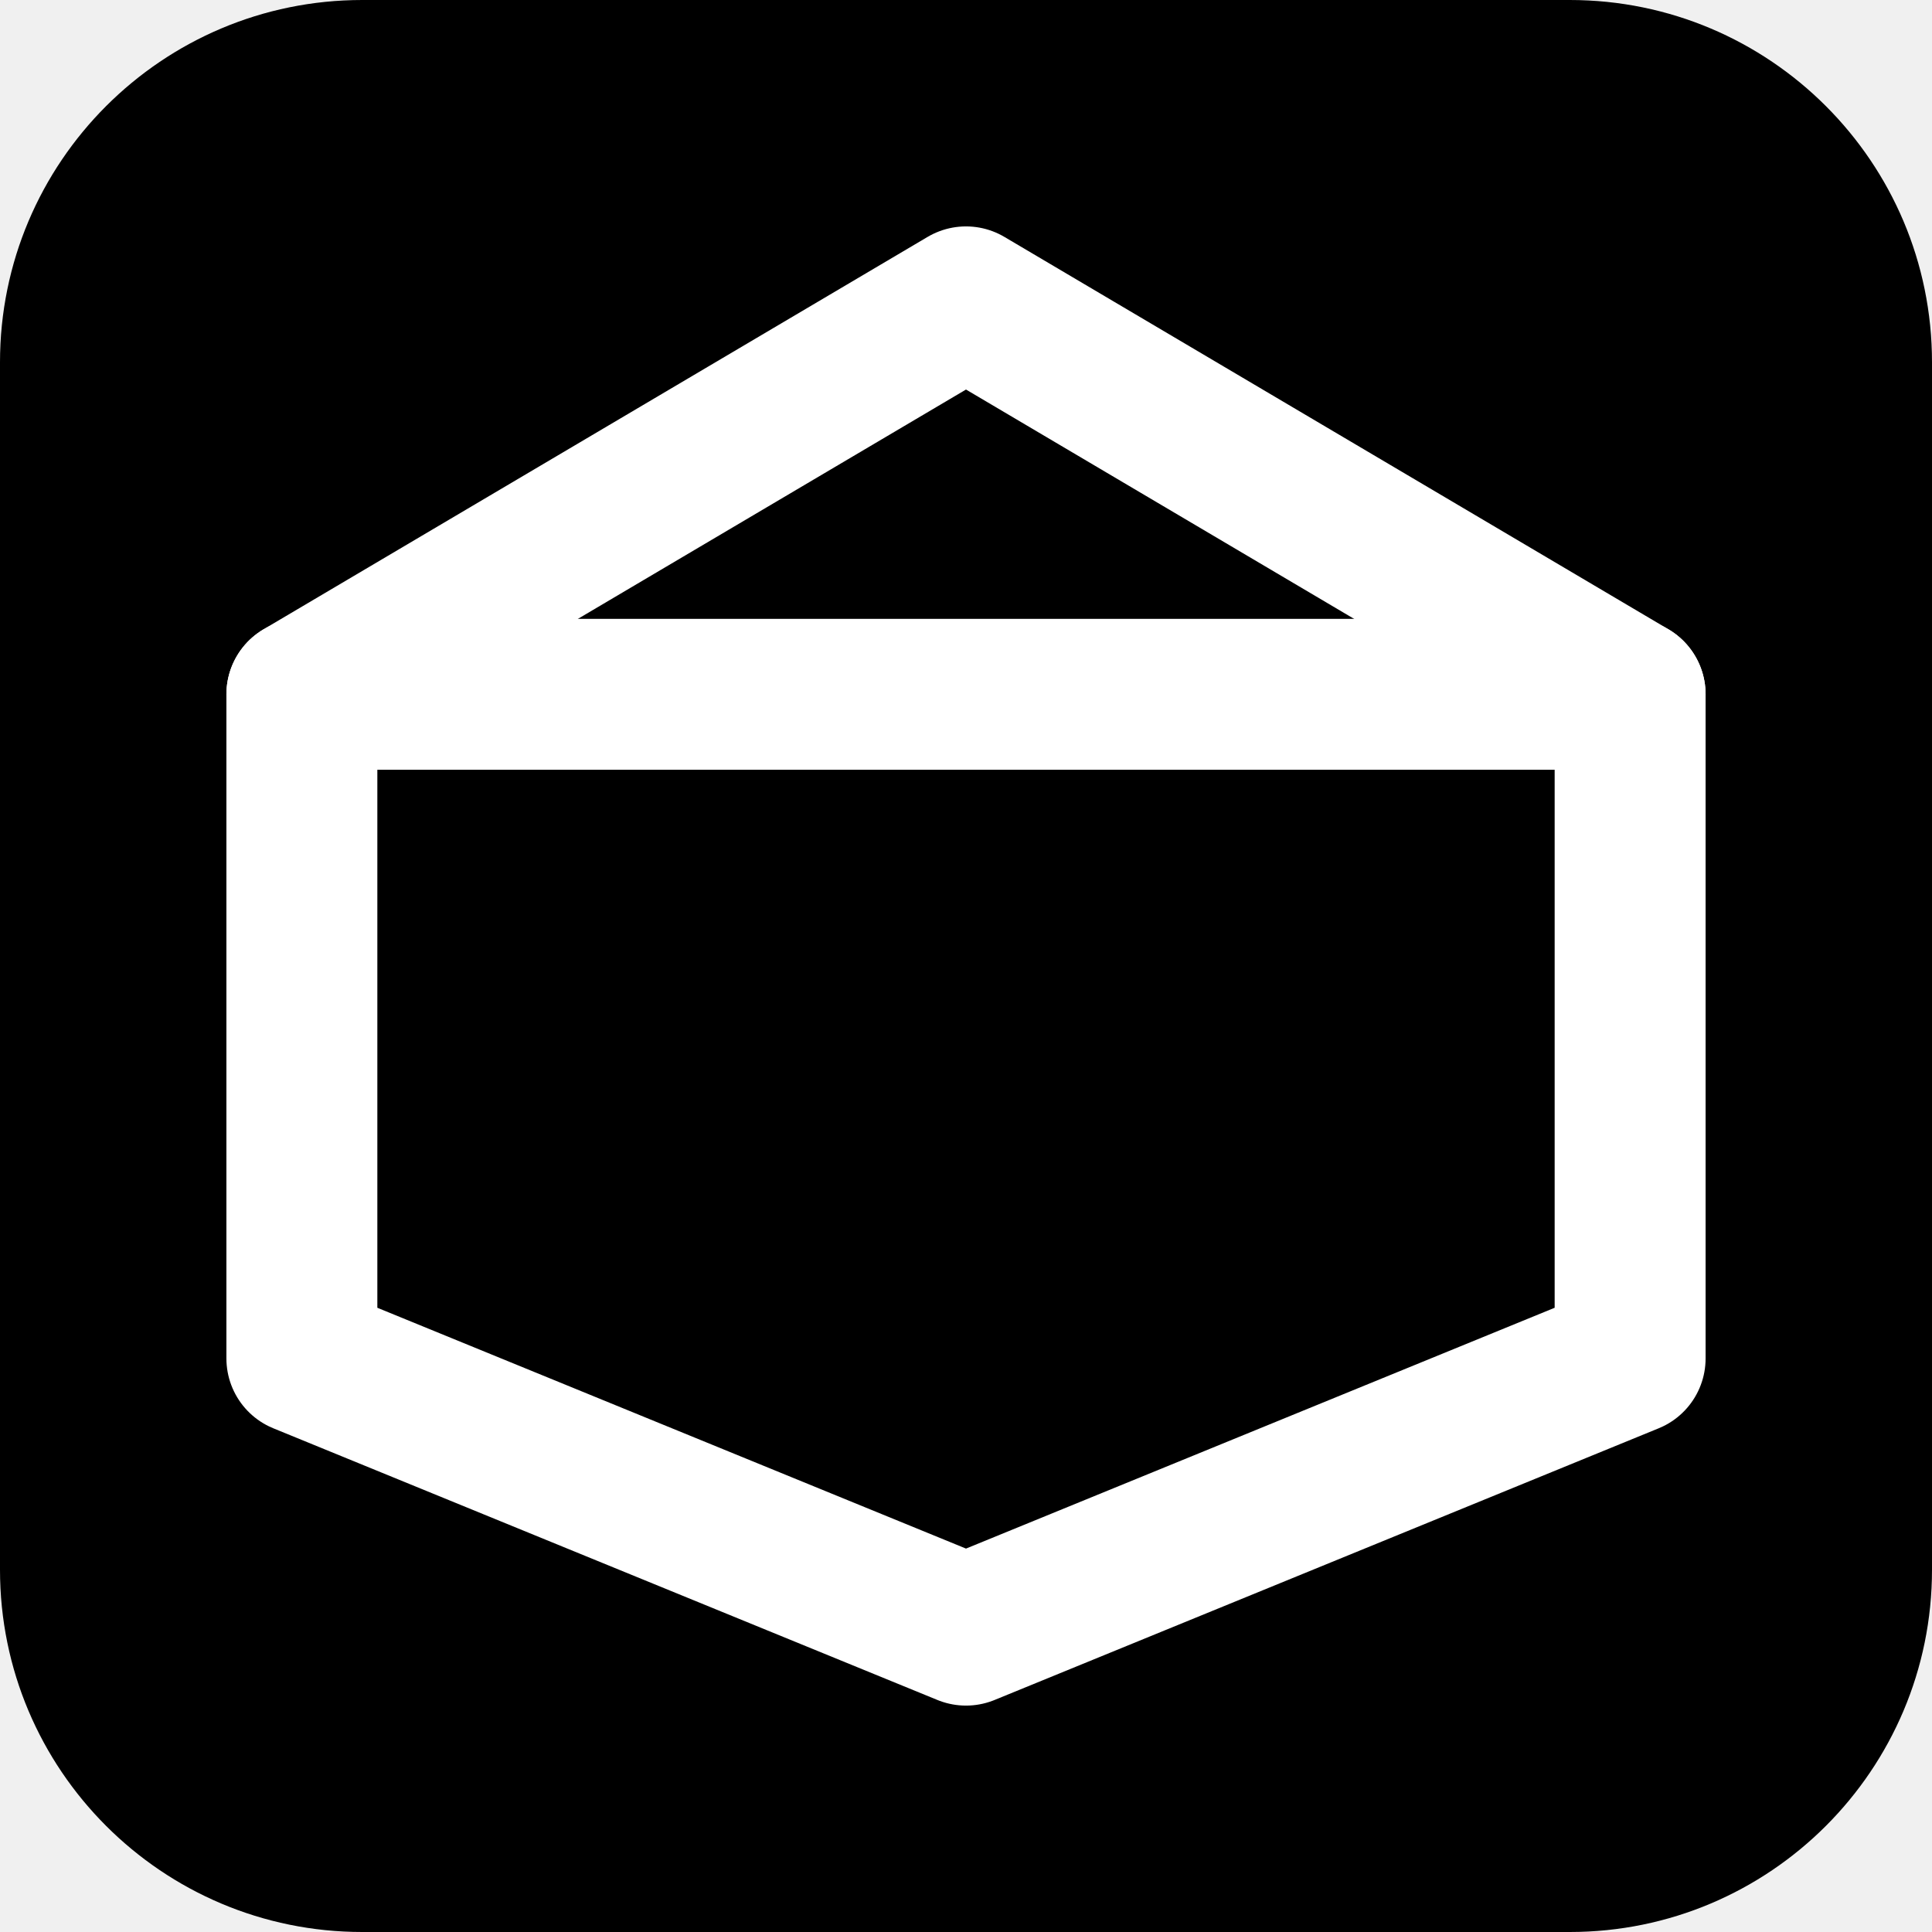
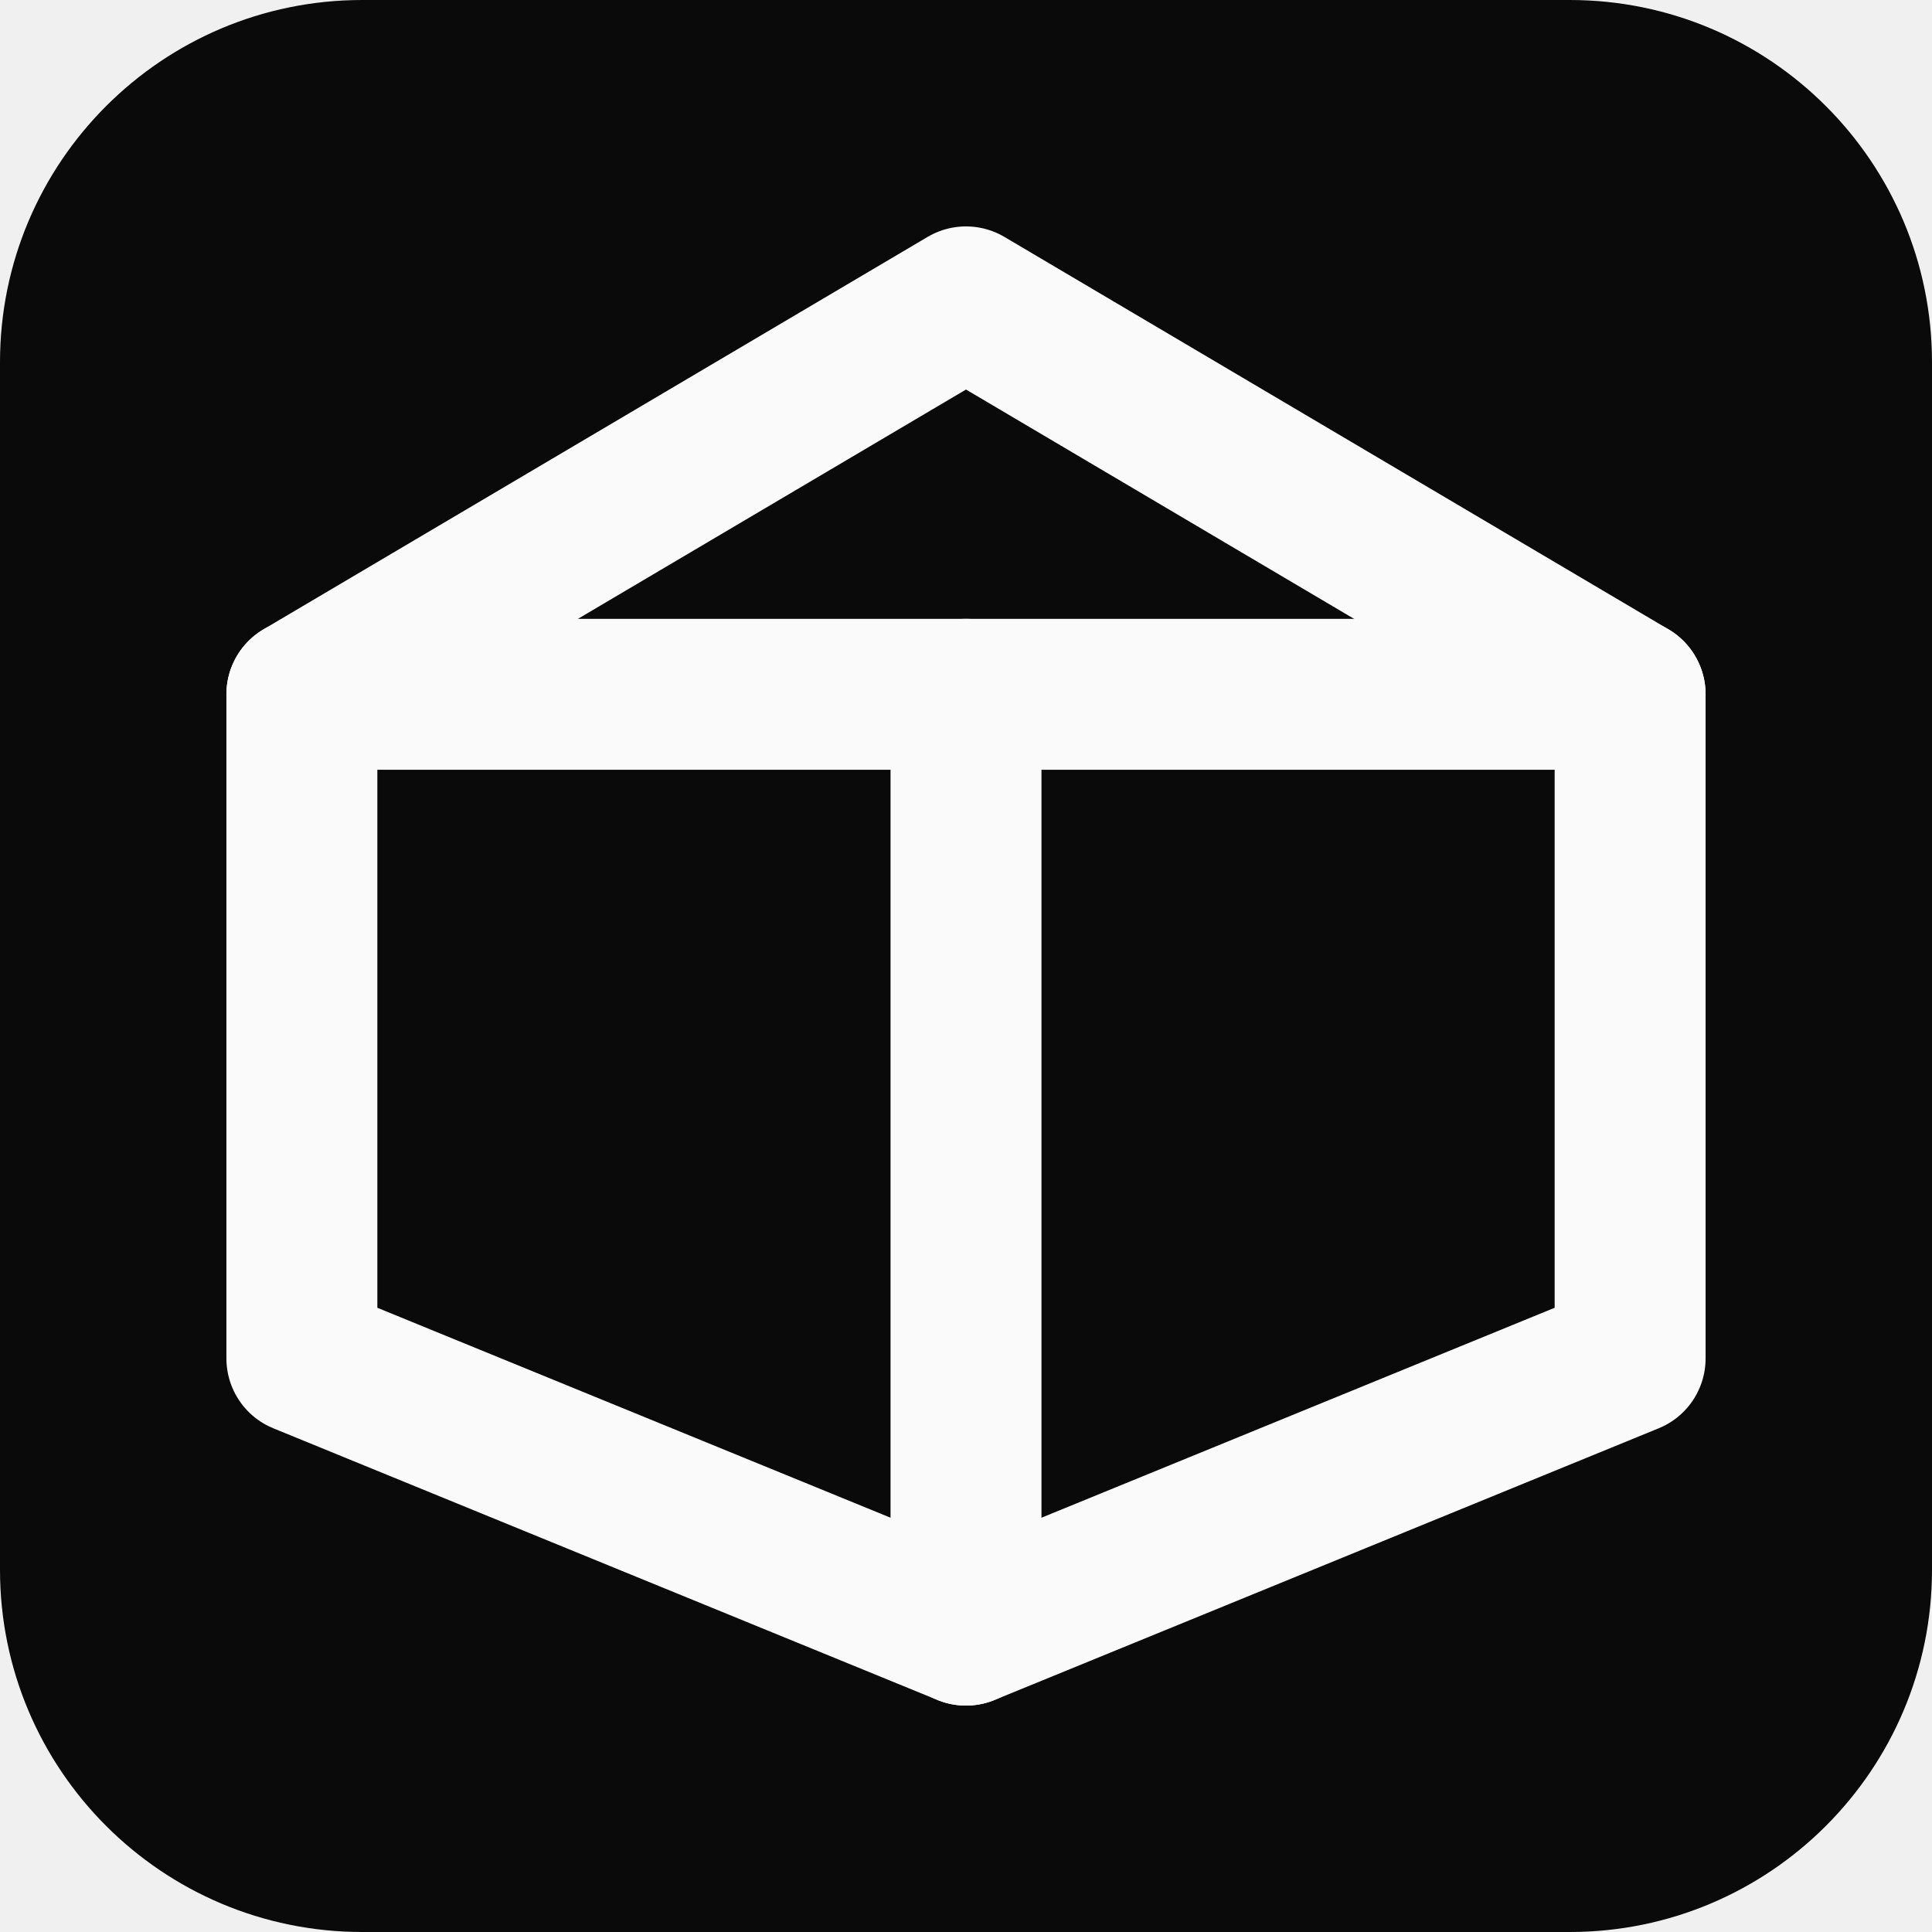
- <svg xmlns="http://www.w3.org/2000/svg" viewBox="0 0 32 32">
-   <rect width="32" height="32" rx="6" fill="#000000" />
-   <g fill="none" stroke="#ffffff" stroke-width="2.5" stroke-linejoin="round" stroke-linecap="round">
+ <svg xmlns="http://www.w3.org/2000/svg" viewBox="0 0 32 32" role="img" aria-label="Granit">
+   <style>
+     .bg { fill: #0a0a0a; }
+     .fg { stroke: #fafafa; }
+     @media (prefers-color-scheme: light) {
+       .bg { fill: #fafafa; }
+       .fg { stroke: #0a0a0a; }
+     }
+   </style>
+   <rect class="bg" width="32" height="32" rx="6" />
+   <g class="fg" fill="none" stroke-width="2.5" stroke-linejoin="round" stroke-linecap="round">
    <path d="M 16 5 L 27 11.5 L 27 22.5 L 16 27 L 5 22.5 L 5 11.5 Z" />
    <path d="M 5 11.5 L 27 11.5" />
+     <path d="M 16 11.5 L 16 27" />
  </g>
</svg>
